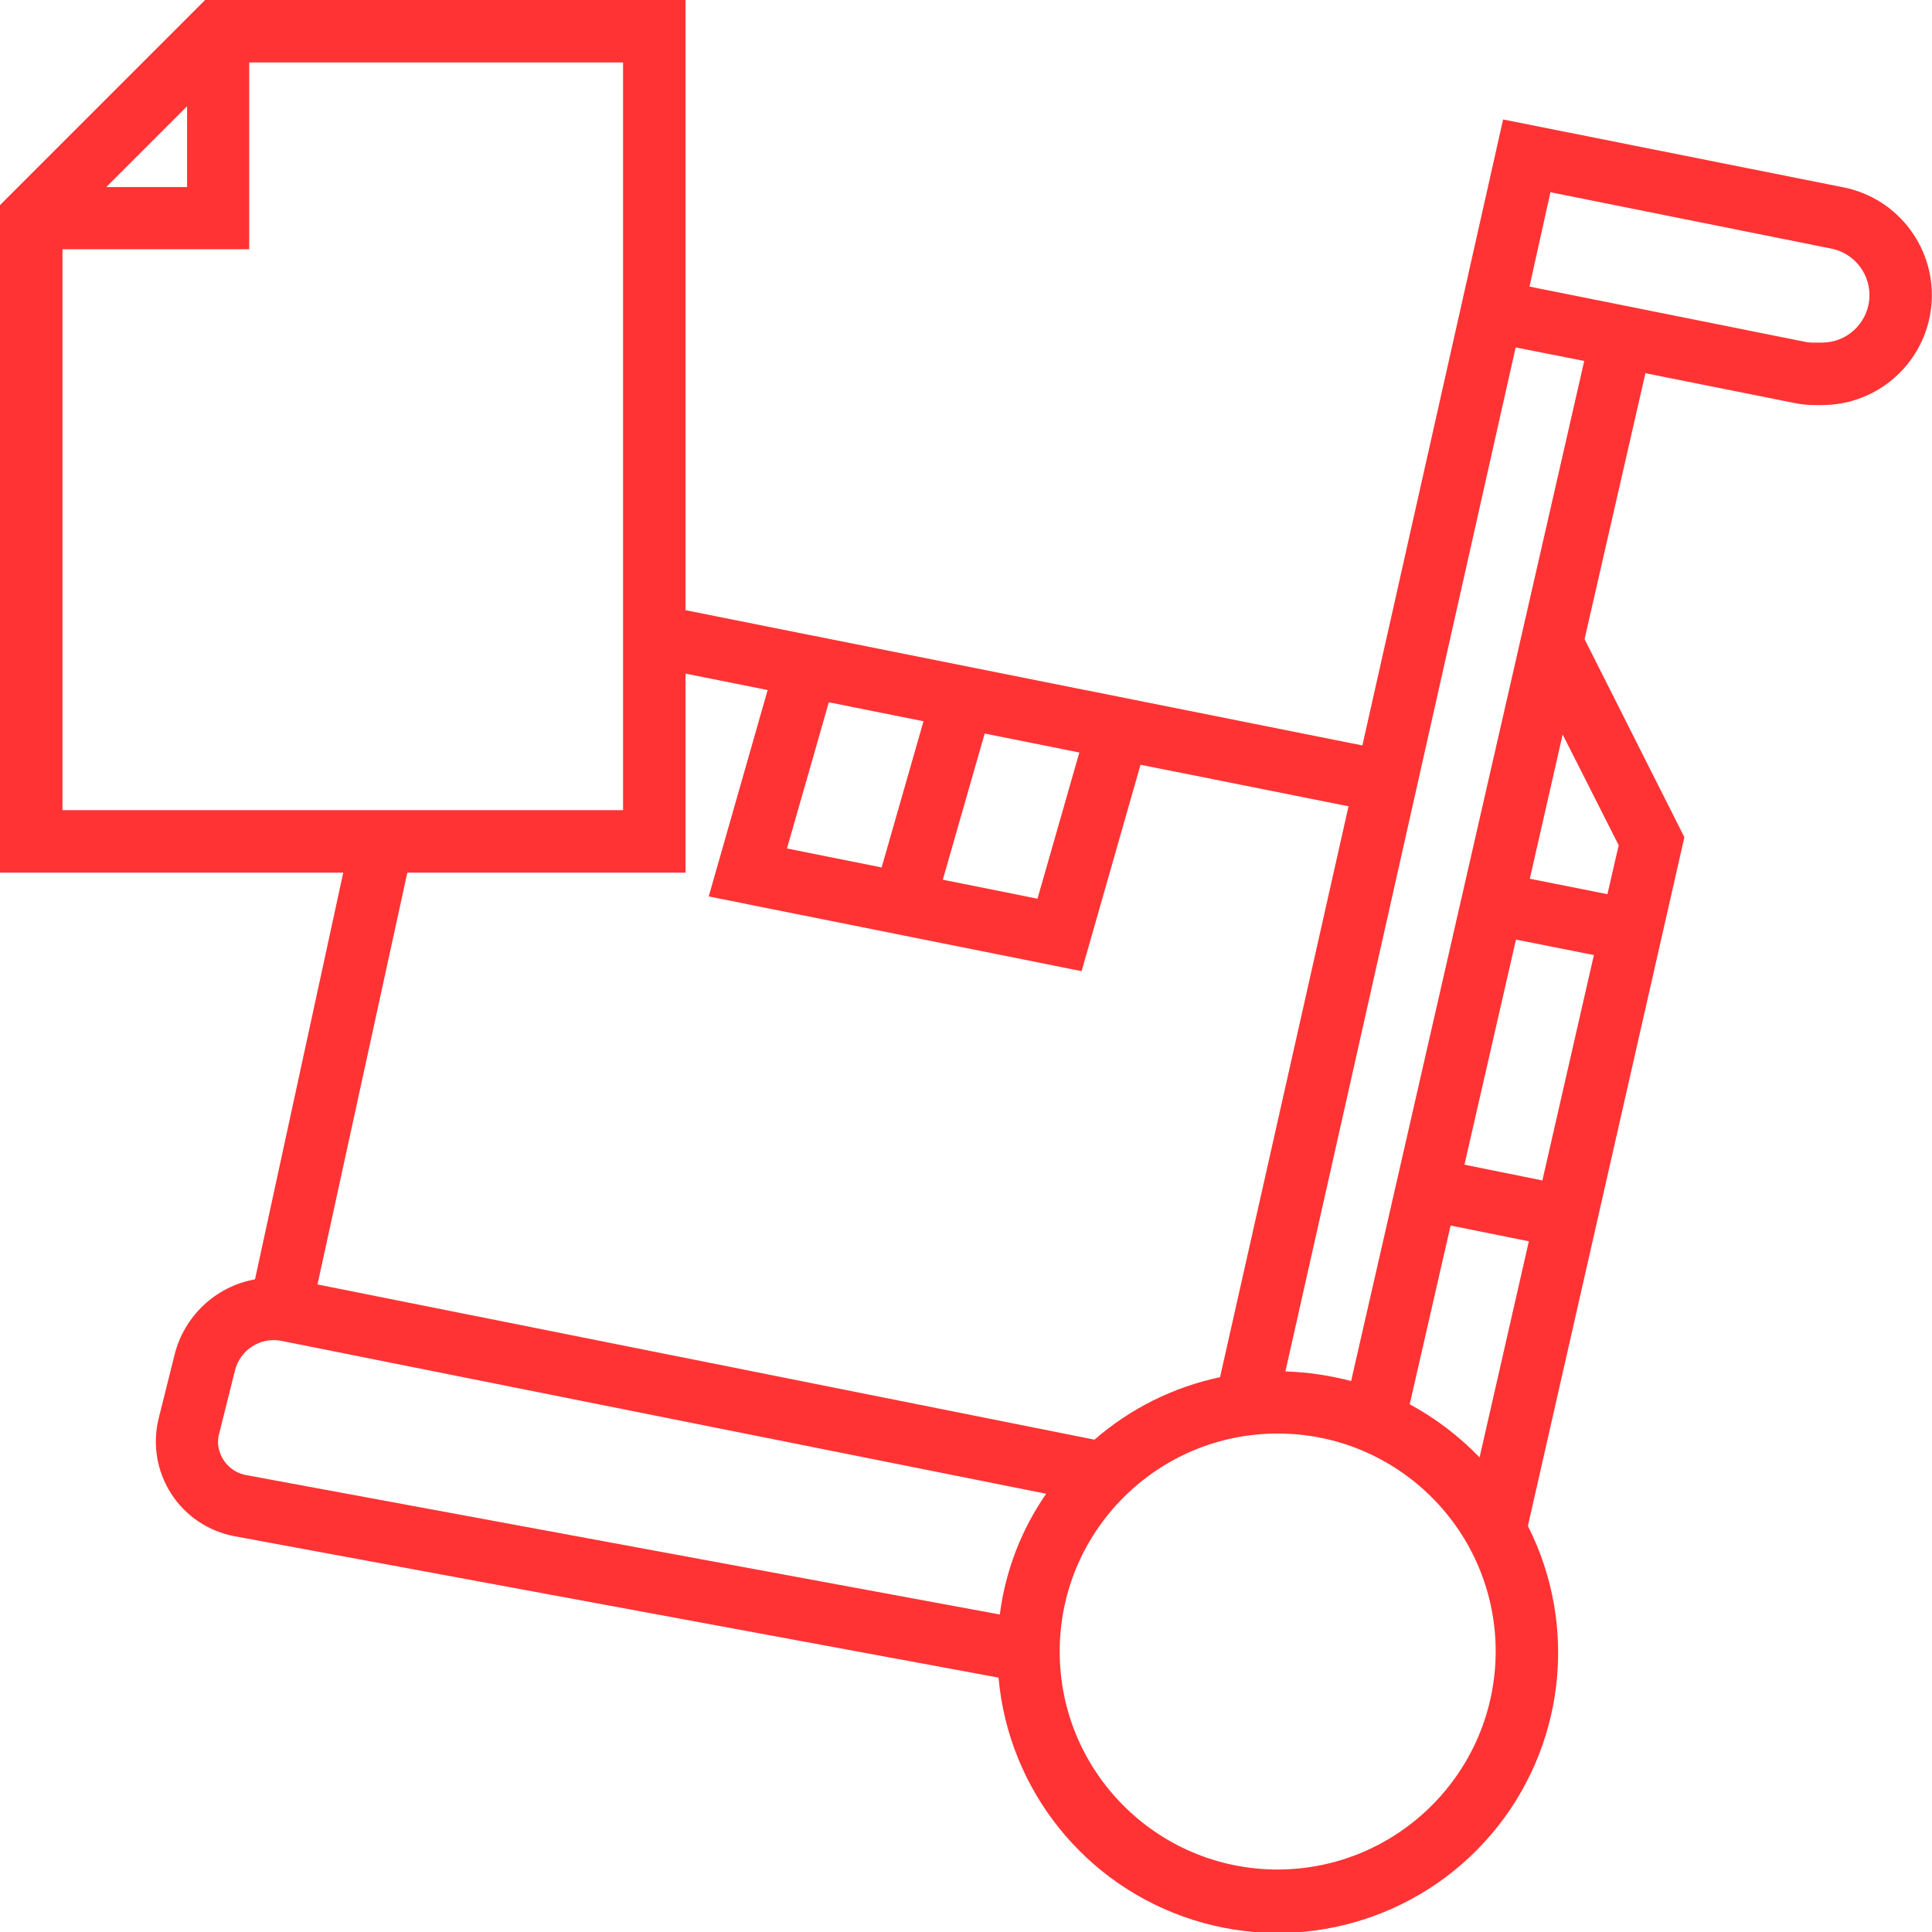
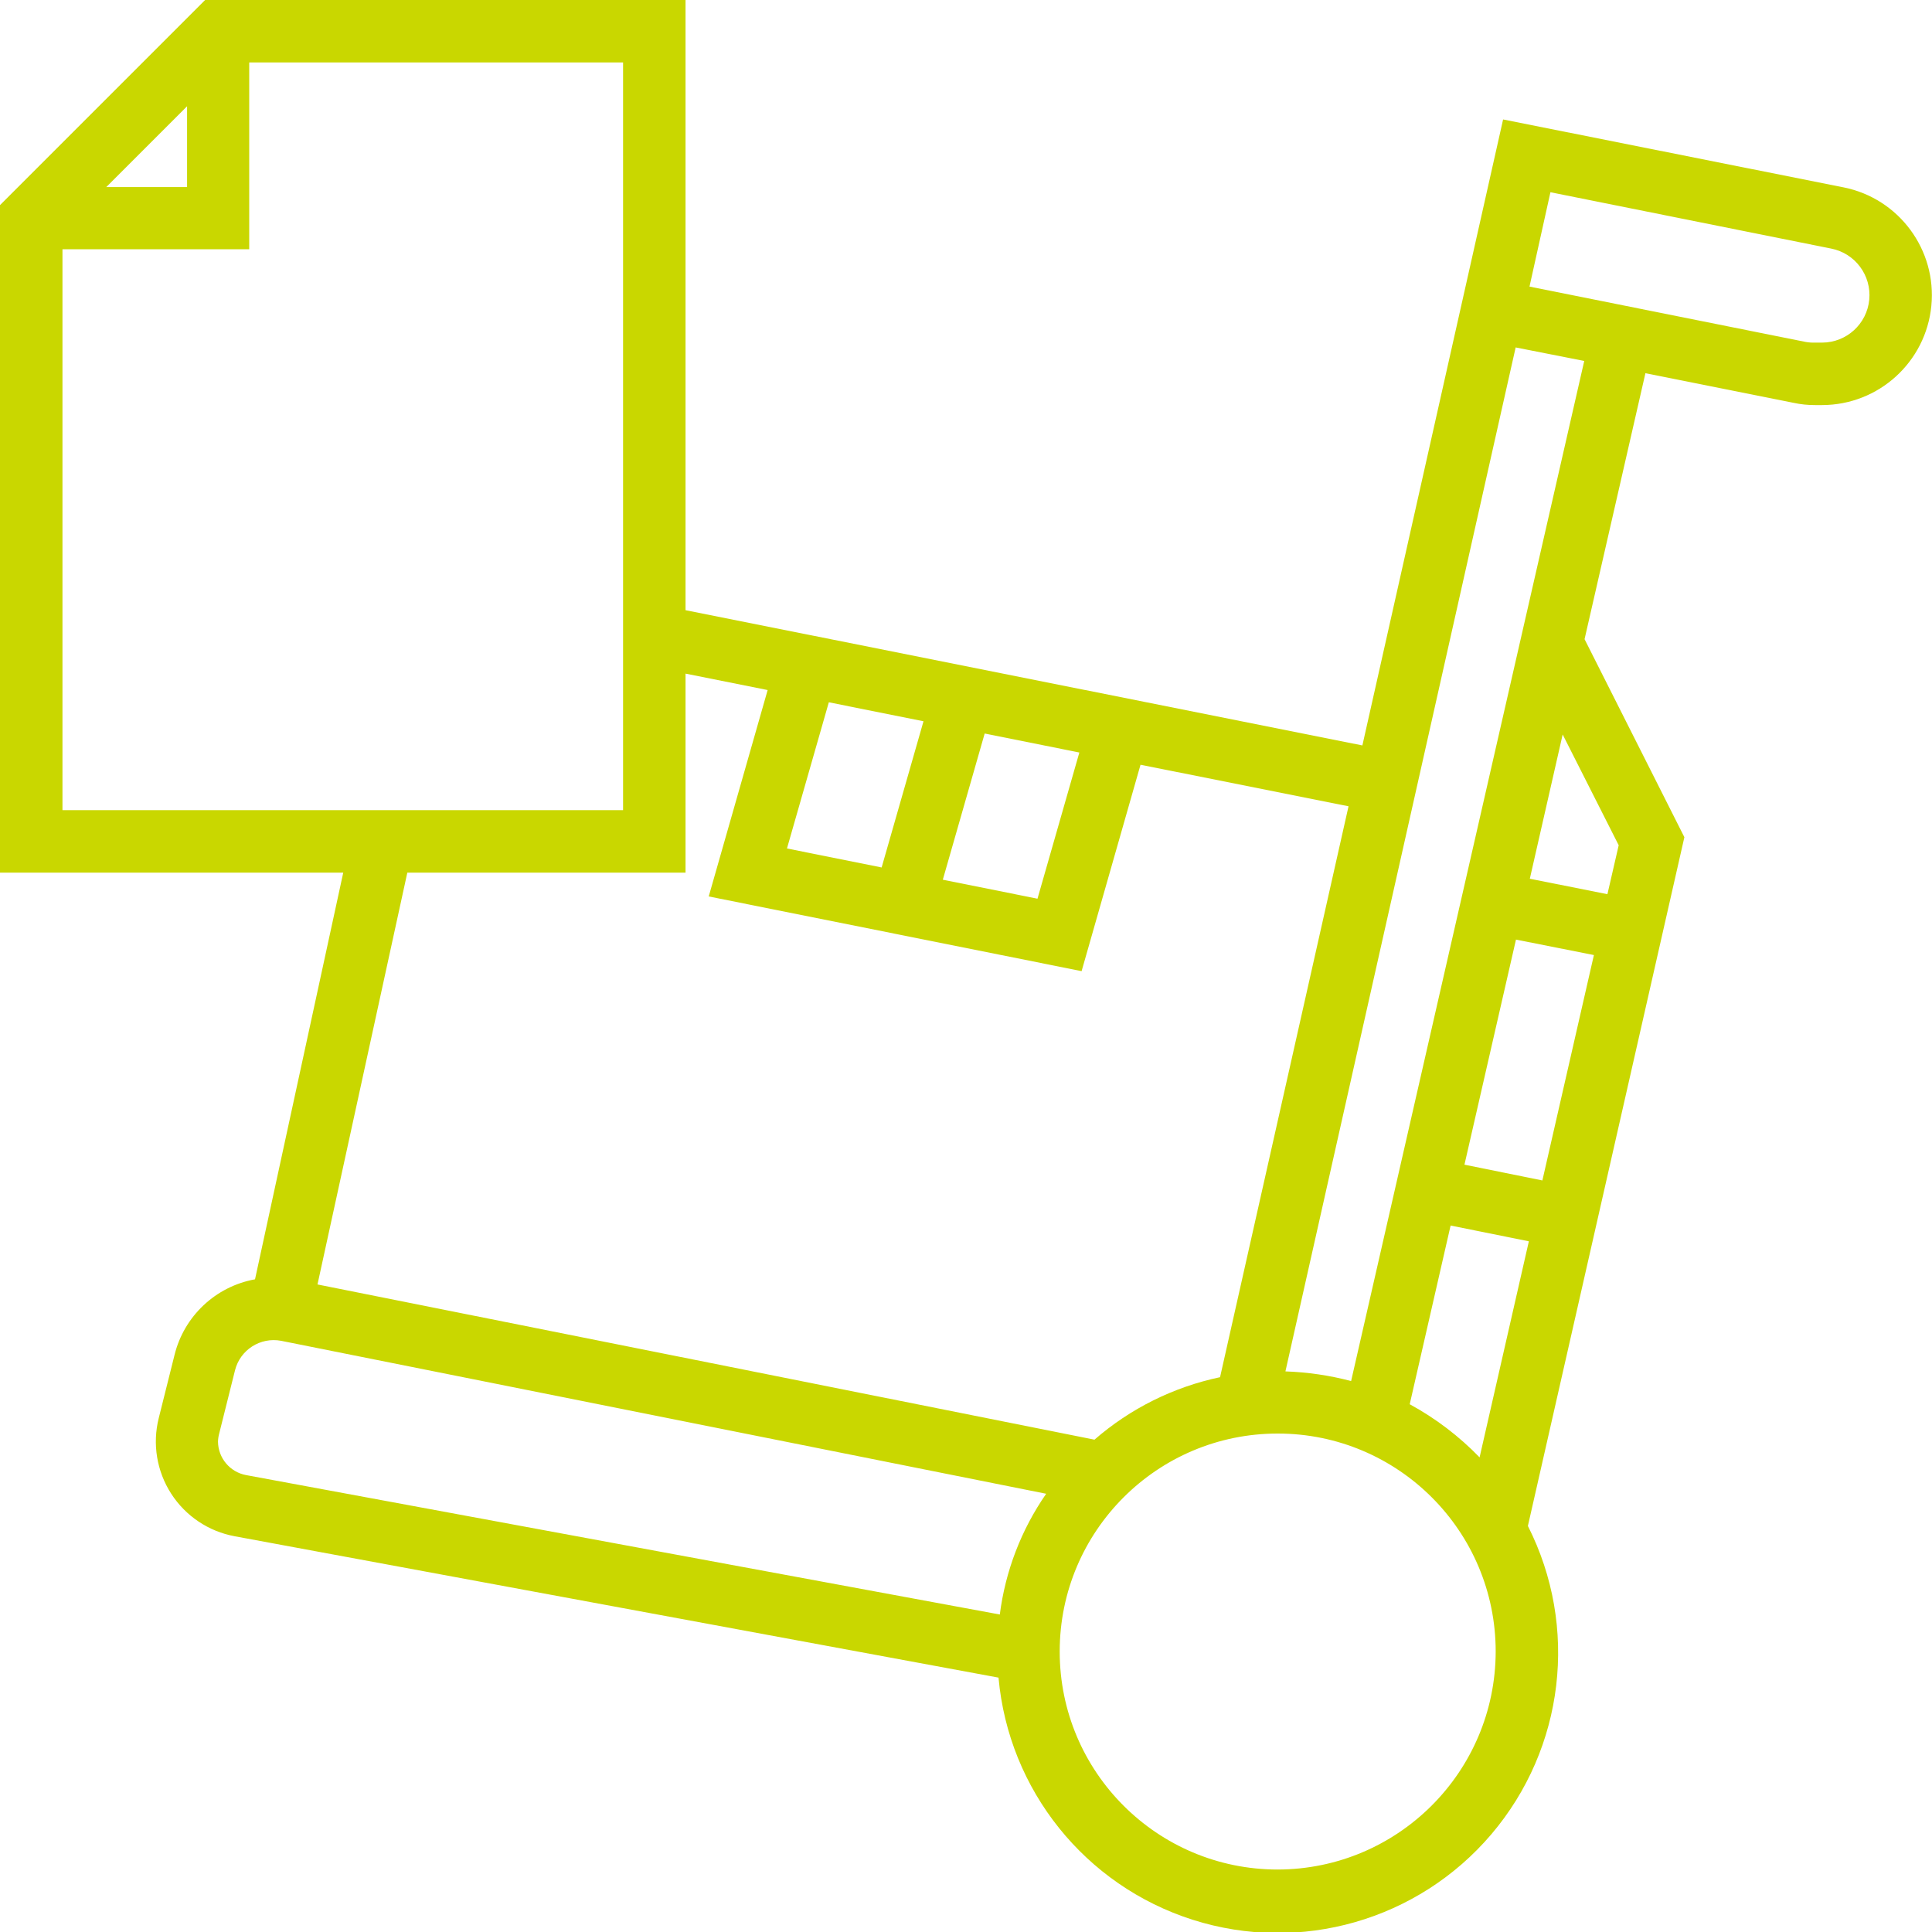
<svg xmlns="http://www.w3.org/2000/svg" width="60" height="60" viewBox="0 0 60 60">
  <defs>
    <style>
      .cls-1 {
-         fill: #ff3334;
+         fill: #c9d700;
        fill-rule: evenodd;
      }
    </style>
  </defs>
  <path class="cls-1" d="M1325.26,2444.82l-10.58-2.11-4.37,19.44-21.02-4.2V2439h-14.92l-6.37,6.37v20.73h10.66l-2.74,12.63a3.155,3.155,0,0,0-2.5,2.35l-0.49,1.96a2.991,2.991,0,0,0,2.36,3.67l23.72,4.39a8.707,8.707,0,1,0,16.44-4.71l4.86-21.39-3.1-6.15,1.89-8.26,4.6,0.92a3.051,3.051,0,0,0,.67.07h0.22A3.414,3.414,0,0,0,1325.26,2444.82Zm-31.52,15.99,2.94,0.59-1.3,4.54-2.94-.59Zm4.84,0.97,2.94,0.59-1.3,4.54-2.94-.59Zm-24.77-19.48v2.51h-2.51Zm-3.87,4.44h5.8v-5.8h11.61v23.22h-17.41v-17.42Zm19.35,19.36v-6.18l2.55,0.51-1.83,6.41,11.58,2.32,1.83-6.41,6.46,1.29-3.99,17.73a8.659,8.659,0,0,0-3.9,1.94l-24.13-4.82,2.79-12.79h8.64Zm-14.52,17.67a1.087,1.087,0,0,1,.04-0.26l0.49-1.96a1.239,1.239,0,0,1,1.43-.91l23.76,4.75a8.454,8.454,0,0,0-1.44,3.75l-23.41-4.33A1.069,1.069,0,0,1,1274.77,2483.77Zm32.91,13.29a6.77,6.77,0,1,1,6.77-6.77A6.784,6.784,0,0,1,1307.68,2497.06Zm4.1-14.45,1.27-5.55,2.43,0.49-1.53,6.71A9.023,9.023,0,0,0,1311.78,2482.61Zm3.3-14.43,2.42,0.48-1.6,7-2.42-.49Zm3.19-2.93-0.35,1.52-2.41-.48,1.02-4.48Zm-8.31,16.64a9.218,9.218,0,0,0-2.04-.3l7.15-31.8,2.13,0.42Zm14.63-32.25h-0.22a1.415,1.415,0,0,1-.29-0.02l-8.58-1.72,0.65-2.93,8.72,1.75A1.474,1.474,0,0,1,1324.59,2449.64Z" transform="translate(-1268 -2439)" />
</svg>
